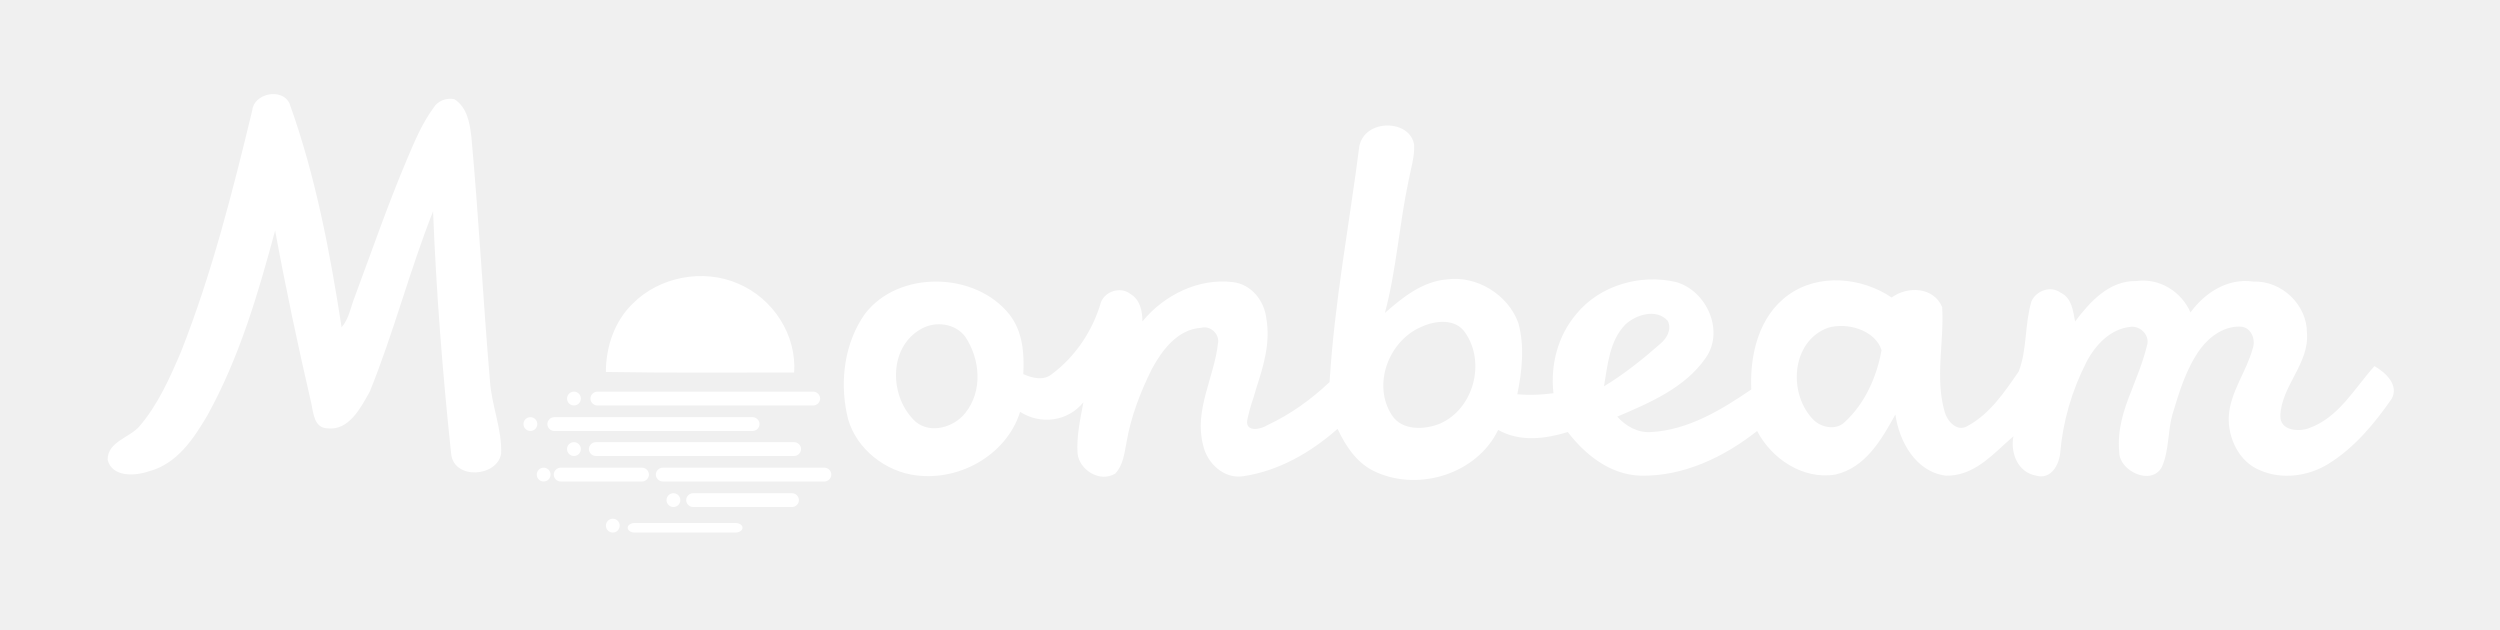
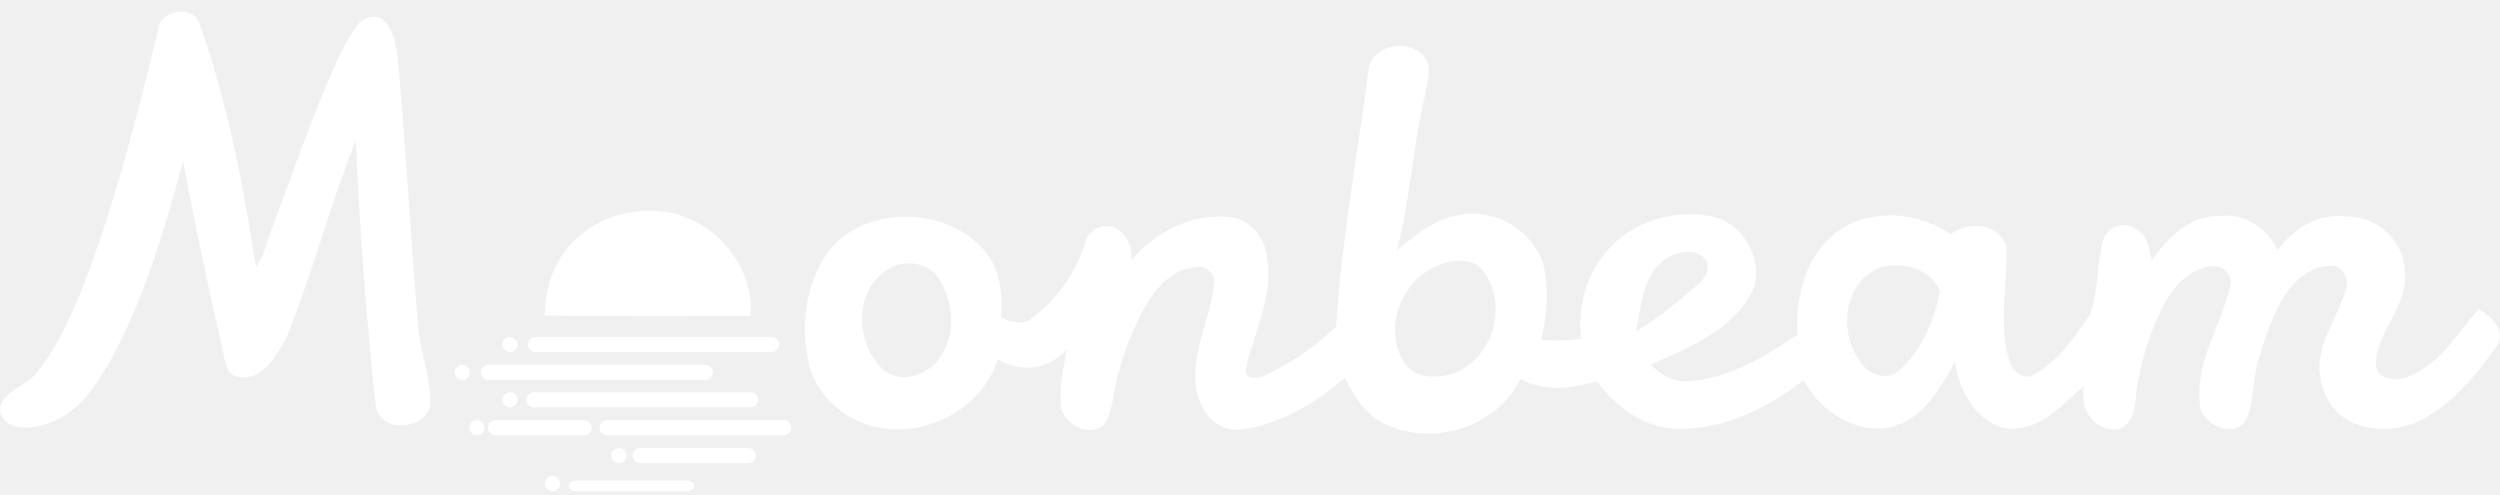
- <svg xmlns="http://www.w3.org/2000/svg" width="139" height="35" viewBox="0 0 139 35" fill="none">
-   <path d="M78.626 8.057C78.656 8.707 78.449 9.358 78.331 9.979C77.798 12.433 77.65 14.975 77 17.4C77.976 16.542 79.07 15.655 80.43 15.537C82.115 15.3 83.859 16.394 84.421 17.961C84.776 19.262 84.628 20.622 84.362 21.923C85.042 21.982 85.692 21.953 86.372 21.864C86.195 20.297 86.609 18.671 87.644 17.459C88.944 15.862 91.221 15.212 93.202 15.685C94.917 16.187 95.892 18.434 94.828 19.913C93.675 21.568 91.724 22.396 89.92 23.165C90.393 23.697 91.073 24.081 91.812 24.022C93.882 23.904 95.715 22.78 97.371 21.657C97.282 19.735 97.784 17.577 99.44 16.394C101.125 15.182 103.52 15.419 105.176 16.542C106.063 15.892 107.511 15.951 107.984 17.074C108.103 19.026 107.57 21.007 108.132 22.928C108.28 23.431 108.812 24.022 109.374 23.697C110.645 23.017 111.444 21.805 112.242 20.652C112.715 19.41 112.567 18.02 112.951 16.749C113.217 16.158 114.016 15.862 114.577 16.276C115.198 16.572 115.257 17.281 115.376 17.873C116.204 16.779 117.268 15.596 118.776 15.626C120.077 15.448 121.289 16.217 121.791 17.37C122.59 16.276 123.861 15.448 125.28 15.655C126.877 15.596 128.266 16.956 128.266 18.494C128.414 20.208 126.847 21.45 126.788 23.106C126.758 23.933 127.764 24.022 128.355 23.815C130.04 23.224 130.897 21.598 132.021 20.356C132.642 20.711 133.41 21.421 132.967 22.189C132.021 23.549 130.897 24.909 129.449 25.796C128.355 26.476 126.877 26.683 125.664 26.151C124.482 25.678 123.861 24.347 123.92 23.135C124.009 21.775 124.896 20.681 125.25 19.381C125.428 18.907 125.191 18.257 124.659 18.168C123.743 18.08 122.885 18.671 122.353 19.381C121.555 20.474 121.17 21.775 120.786 23.047C120.52 23.993 120.609 25.057 120.195 25.974C119.604 27.038 117.83 26.18 117.83 25.146C117.711 23.933 118.066 22.81 118.51 21.716L118.805 20.947C119.042 20.356 119.249 19.735 119.397 19.114C119.485 18.612 119.012 18.139 118.51 18.168C117.357 18.257 116.499 19.174 115.997 20.149C115.198 21.716 114.696 23.431 114.548 25.175C114.489 25.826 114.045 26.683 113.217 26.447C112.183 26.269 111.769 25.175 111.946 24.259C111.857 24.347 111.769 24.407 111.68 24.495L111.414 24.732C110.497 25.589 109.522 26.476 108.191 26.447C106.506 26.24 105.59 24.525 105.383 23.047C104.614 24.436 103.727 26.003 102.042 26.387C100.238 26.683 98.494 25.5 97.696 23.963C95.863 25.412 93.586 26.506 91.191 26.447C89.506 26.387 88.117 25.264 87.171 24.022C85.899 24.407 84.51 24.584 83.297 23.904C82.144 26.299 78.981 27.334 76.556 26.269C75.492 25.826 74.842 24.85 74.369 23.845C72.891 25.146 71.117 26.18 69.136 26.476C68.042 26.654 67.096 25.737 66.889 24.732C66.386 22.81 67.51 20.977 67.716 19.114C67.835 18.582 67.303 18.08 66.77 18.227C65.47 18.316 64.612 19.469 64.05 20.504C63.4 21.805 62.868 23.194 62.631 24.613C62.513 25.205 62.454 25.855 62.011 26.328C61.153 26.86 60 26.121 59.911 25.205C59.852 24.259 60.059 23.313 60.237 22.367C59.379 23.431 57.871 23.638 56.718 22.899C55.95 25.353 53.2 26.86 50.657 26.387C48.943 26.062 47.405 24.702 47.08 22.987C46.696 21.125 46.962 19.055 48.085 17.459C49.948 15.005 54.235 15.094 56.127 17.488C56.866 18.434 56.955 19.647 56.896 20.8C57.428 21.036 58.049 21.184 58.522 20.77C59.823 19.794 60.769 18.346 61.212 16.808C61.449 16.187 62.306 15.921 62.838 16.335C63.4 16.66 63.518 17.311 63.518 17.873C64.701 16.424 66.623 15.448 68.544 15.685C69.579 15.803 70.289 16.72 70.407 17.695C70.644 19.055 70.259 20.327 69.845 21.598L69.697 22.101C69.55 22.514 69.431 22.958 69.343 23.372C69.254 24.052 70.111 23.874 70.466 23.638C71.737 23.047 72.891 22.219 73.925 21.243C74.191 16.838 75.019 12.492 75.581 8.116C75.906 6.579 78.419 6.638 78.626 8.057ZM16.096 5.751C17.544 9.772 18.343 14 18.993 18.198C19.407 17.725 19.496 17.074 19.732 16.483C20.678 13.941 21.565 11.368 22.63 8.855C23.044 7.88 23.457 6.874 24.108 5.987C24.344 5.603 24.817 5.426 25.261 5.514C25.971 5.958 26.118 6.845 26.207 7.584C26.621 12.107 26.857 16.66 27.242 21.184C27.331 22.544 27.922 23.874 27.863 25.234C27.626 26.535 25.231 26.683 25.084 25.234C24.61 20.77 24.256 16.247 24.078 11.753C22.777 15.034 21.89 18.494 20.56 21.775C20.057 22.662 19.407 23.963 18.195 23.815C17.456 23.786 17.426 22.958 17.308 22.426C16.569 19.233 15.889 16.04 15.297 12.817C14.351 16.335 13.316 19.854 11.543 23.076C10.774 24.377 9.857 25.796 8.261 26.21C7.492 26.476 6.221 26.535 5.984 25.56C5.984 24.554 7.197 24.347 7.758 23.697C8.793 22.485 9.444 21.007 10.064 19.558C11.779 15.212 12.932 10.659 14.026 6.135C14.115 5.189 15.682 4.864 16.096 5.751ZM51.219 18.287C49.356 19.321 49.445 22.13 50.923 23.46C51.751 24.14 53.052 23.756 53.673 22.958C54.649 21.746 54.501 19.972 53.673 18.73C53.111 17.961 51.988 17.843 51.219 18.287ZM79.04 18.168C77.207 18.937 76.29 21.391 77.384 23.076C77.946 23.963 79.217 23.904 80.075 23.549C81.937 22.721 82.617 20.149 81.464 18.494C80.932 17.695 79.809 17.814 79.04 18.168ZM101.628 18.227C99.558 18.996 99.41 21.953 100.859 23.372C101.303 23.786 102.101 23.933 102.574 23.46C103.697 22.426 104.348 20.947 104.614 19.469C104.259 18.346 102.692 17.902 101.628 18.227ZM90.364 18.05C89.477 18.967 89.388 20.297 89.181 21.48C90.304 20.8 91.339 19.972 92.315 19.114C92.67 18.819 92.965 18.316 92.729 17.843C92.108 17.134 90.955 17.488 90.364 18.05ZM41.049 15.774C43 16.601 44.301 18.641 44.153 20.711C40.664 20.711 37.176 20.741 33.687 20.681C33.687 19.292 34.16 17.873 35.165 16.897C36.644 15.389 39.097 14.916 41.049 15.774Z" fill="white" />
-   <path d="M40.9 29.078C41.107 29.078 41.285 29.196 41.285 29.344C41.285 29.492 41.107 29.61 40.9 29.61H35.283C35.076 29.61 34.898 29.492 34.898 29.344C34.898 29.196 35.076 29.078 35.283 29.078H40.9Z" fill="white" />
-   <path d="M34.072 29.61C34.284 29.61 34.456 29.438 34.456 29.226C34.456 29.013 34.284 28.841 34.072 28.841C33.86 28.841 33.688 29.013 33.688 29.226C33.688 29.438 33.86 29.61 34.072 29.61Z" fill="white" />
-   <path d="M37.443 28.191C37.655 28.191 37.827 28.019 37.827 27.807C37.827 27.594 37.655 27.422 37.443 27.422C37.231 27.422 37.059 27.594 37.059 27.807C37.059 28.019 37.231 28.191 37.443 28.191Z" fill="white" />
-   <path d="M44.036 27.422C44.243 27.422 44.42 27.6 44.42 27.807C44.42 28.014 44.243 28.191 44.036 28.191H38.537C38.33 28.191 38.152 28.014 38.152 27.807C38.152 27.6 38.33 27.422 38.537 27.422H44.036Z" fill="white" />
-   <path d="M30.228 26.772C30.44 26.772 30.612 26.599 30.612 26.387C30.612 26.175 30.44 26.003 30.228 26.003C30.016 26.003 29.844 26.175 29.844 26.387C29.844 26.599 30.016 26.772 30.228 26.772Z" fill="white" />
-   <path d="M35.697 26.003C35.904 26.003 36.081 26.18 36.081 26.387C36.081 26.594 35.904 26.772 35.697 26.772H31.173C30.966 26.772 30.789 26.594 30.789 26.387C30.789 26.18 30.966 26.003 31.173 26.003H35.697Z" fill="white" />
-   <path d="M45.837 26.003C46.044 26.003 46.221 26.18 46.221 26.387C46.221 26.594 46.044 26.772 45.837 26.772H36.849C36.642 26.772 36.465 26.594 36.465 26.387C36.465 26.18 36.642 26.003 36.849 26.003H45.837Z" fill="white" />
-   <path d="M44.154 24.584C44.361 24.584 44.539 24.761 44.539 24.968C44.539 25.175 44.361 25.353 44.154 25.353H33.127C32.92 25.353 32.742 25.175 32.742 24.968C32.742 24.761 32.92 24.584 33.127 24.584H44.154Z" fill="white" />
-   <path d="M31.912 25.353C32.124 25.353 32.296 25.181 32.296 24.968C32.296 24.756 32.124 24.584 31.912 24.584C31.699 24.584 31.527 24.756 31.527 24.968C31.527 25.181 31.699 25.353 31.912 25.353Z" fill="white" />
-   <path d="M41.846 23.194C42.053 23.194 42.23 23.372 42.23 23.579C42.23 23.786 42.053 23.963 41.846 23.963H30.818C30.611 23.963 30.434 23.786 30.434 23.579C30.434 23.372 30.611 23.194 30.818 23.194H41.846Z" fill="white" />
-   <path d="M29.49 23.963C29.702 23.963 29.874 23.791 29.874 23.579C29.874 23.366 29.702 23.194 29.49 23.194C29.277 23.194 29.105 23.366 29.105 23.579C29.105 23.791 29.277 23.963 29.49 23.963Z" fill="white" />
-   <path d="M31.912 22.544C32.124 22.544 32.296 22.372 32.296 22.16C32.296 21.948 32.124 21.775 31.912 21.775C31.699 21.775 31.527 21.948 31.527 22.16C31.527 22.372 31.699 22.544 31.912 22.544Z" fill="white" />
-   <path d="M45.216 21.775C45.423 21.775 45.6 21.953 45.6 22.16C45.6 22.367 45.423 22.544 45.216 22.544H33.212C33.005 22.544 32.828 22.367 32.828 22.16C32.828 21.953 33.005 21.775 33.212 21.775H45.216Z" fill="white" />
+ <svg xmlns="http://www.w3.org/2000/svg" width="177" height="35" viewBox="0 0 177 35" fill="none">
+   <g id="Moonbeam">
+     <g id="group moonbeam">
+       <path id="Vector" d="M101.15 4.758C101.191 5.664 100.903 6.569 100.738 7.434C99.997 10.851 99.791 14.391 98.886 17.767C100.244 16.573 101.767 15.338 103.661 15.174C106.008 14.844 108.437 16.367 109.219 18.549C109.713 20.361 109.507 22.255 109.136 24.066C110.083 24.148 110.989 24.107 111.936 23.983C111.689 21.802 112.265 19.537 113.706 17.849C115.517 15.626 118.687 14.721 121.446 15.379C123.833 16.079 125.192 19.208 123.71 21.267C122.104 23.572 119.387 24.725 116.876 25.795C117.535 26.536 118.482 27.071 119.511 26.989C122.393 26.824 124.945 25.26 127.25 23.695C127.127 21.02 127.827 18.014 130.132 16.367C132.479 14.68 135.813 15.009 138.119 16.573C139.354 15.668 141.371 15.75 142.03 17.314C142.194 20.031 141.453 22.79 142.236 25.466C142.441 26.166 143.182 26.989 143.965 26.536C145.735 25.589 146.846 23.901 147.958 22.296C148.617 20.567 148.411 18.632 148.946 16.861C149.316 16.038 150.428 15.626 151.21 16.203C152.075 16.614 152.157 17.602 152.322 18.426C153.474 16.903 154.956 15.256 157.056 15.297C158.867 15.05 160.555 16.12 161.255 17.726C162.367 16.203 164.137 15.05 166.113 15.338C168.336 15.256 170.271 17.15 170.271 19.29C170.477 21.678 168.295 23.407 168.213 25.713C168.171 26.865 169.571 26.989 170.394 26.701C172.741 25.877 173.935 23.613 175.499 21.884C176.364 22.378 177.434 23.366 176.817 24.436C175.499 26.33 173.935 28.224 171.918 29.459C170.394 30.406 168.336 30.694 166.648 29.953C165.001 29.294 164.137 27.442 164.219 25.754C164.343 23.86 165.578 22.337 166.072 20.525C166.319 19.867 165.99 18.961 165.248 18.837C163.972 18.714 162.778 19.537 162.037 20.525C160.926 22.049 160.391 23.86 159.855 25.63C159.485 26.948 159.608 28.43 159.032 29.706C158.209 31.188 155.739 29.994 155.739 28.553C155.574 26.865 156.068 25.301 156.686 23.778L157.097 22.707C157.427 21.884 157.715 21.02 157.921 20.155C158.044 19.455 157.385 18.796 156.686 18.837C155.08 18.961 153.886 20.237 153.186 21.596C152.075 23.778 151.375 26.166 151.169 28.594C151.087 29.5 150.469 30.694 149.316 30.365C147.876 30.118 147.299 28.594 147.546 27.318C147.423 27.442 147.299 27.524 147.176 27.648L146.805 27.977C145.529 29.171 144.17 30.406 142.318 30.365C139.971 30.076 138.695 27.689 138.407 25.63C137.337 27.565 136.102 29.747 133.755 30.282C131.244 30.694 128.815 29.047 127.703 26.907C125.151 28.924 121.981 30.447 118.646 30.365C116.3 30.282 114.365 28.718 113.047 26.989C111.277 27.524 109.342 27.771 107.654 26.824C106.049 30.159 101.644 31.6 98.268 30.118C96.786 29.5 95.88 28.142 95.222 26.742C93.163 28.553 90.693 29.994 87.935 30.406C86.412 30.653 85.094 29.377 84.806 27.977C84.106 25.301 85.671 22.748 85.959 20.155C86.124 19.414 85.382 18.714 84.641 18.92C82.83 19.043 81.636 20.649 80.854 22.09C79.948 23.901 79.207 25.836 78.878 27.812C78.713 28.636 78.631 29.541 78.013 30.2C76.82 30.941 75.214 29.912 75.091 28.636C75.008 27.318 75.296 26.001 75.543 24.683C74.35 26.166 72.25 26.454 70.644 25.424C69.574 28.841 65.745 30.941 62.205 30.282C59.817 29.829 57.676 27.936 57.224 25.548C56.688 22.954 57.059 20.073 58.623 17.849C61.217 14.433 67.186 14.556 69.821 17.891C70.85 19.208 70.974 20.896 70.891 22.502C71.632 22.831 72.497 23.037 73.156 22.46C74.967 21.102 76.284 19.085 76.902 16.944C77.231 16.079 78.425 15.709 79.166 16.285C79.948 16.738 80.113 17.644 80.113 18.426C81.76 16.409 84.436 15.05 87.112 15.379C88.552 15.544 89.54 16.82 89.705 18.179C90.034 20.073 89.499 21.843 88.923 23.613L88.717 24.313C88.511 24.889 88.347 25.507 88.223 26.083C88.1 27.03 89.293 26.783 89.787 26.454C91.558 25.63 93.163 24.478 94.604 23.119C94.975 16.985 96.127 10.933 96.909 4.84C97.362 2.7 100.862 2.782 101.15 4.758ZM14.079 1.547C16.097 7.146 17.208 13.033 18.114 18.879C18.69 18.22 18.814 17.314 19.143 16.491C20.46 12.95 21.696 9.369 23.178 5.87C23.754 4.511 24.33 3.111 25.236 1.876C25.565 1.341 26.224 1.094 26.842 1.218C27.83 1.835 28.035 3.07 28.159 4.099C28.735 10.398 29.065 16.738 29.6 23.037C29.723 24.93 30.547 26.783 30.464 28.677C30.135 30.488 26.8 30.694 26.595 28.677C25.936 22.46 25.442 16.162 25.195 9.904C23.383 14.474 22.148 19.29 20.296 23.86C19.596 25.095 18.69 26.907 17.002 26.701C15.973 26.66 15.932 25.507 15.767 24.766C14.738 20.32 13.791 15.873 12.968 11.386C11.651 16.285 10.21 21.184 7.74 25.671C6.669 27.483 5.393 29.459 3.17 30.035C2.1 30.406 0.329 30.488 0 29.13C0 27.73 1.688 27.442 2.47 26.536C3.911 24.848 4.817 22.79 5.681 20.772C8.069 14.721 9.674 8.381 11.198 2.082C11.321 0.765 13.503 0.312 14.079 1.547ZM62.987 19.002C60.394 20.443 60.517 24.354 62.575 26.207C63.728 27.154 65.54 26.618 66.404 25.507C67.763 23.819 67.557 21.349 66.404 19.62C65.622 18.549 64.058 18.385 62.987 19.002ZM101.726 18.837C99.174 19.908 97.898 23.325 99.421 25.671C100.203 26.907 101.973 26.824 103.167 26.33C105.761 25.177 106.708 21.596 105.102 19.29C104.361 18.179 102.797 18.343 101.726 18.837ZM133.179 18.92C130.297 19.99 130.091 24.107 132.108 26.083C132.726 26.66 133.837 26.865 134.496 26.207C136.06 24.766 136.966 22.707 137.337 20.649C136.843 19.085 134.661 18.467 133.179 18.92ZM117.494 18.673C116.259 19.949 116.135 21.802 115.847 23.448C117.411 22.502 118.852 21.349 120.211 20.155C120.705 19.743 121.116 19.043 120.787 18.385C119.922 17.397 118.317 17.891 117.494 18.673ZM48.825 15.503C51.542 16.656 53.354 19.496 53.148 22.378C48.29 22.378 43.432 22.419 38.574 22.337C38.574 20.402 39.233 18.426 40.633 17.067C42.691 14.968 46.108 14.309 48.825 15.503Z" fill="white" />
+       <path id="Vector_2" d="M48.615 34.028C48.903 34.028 49.15 34.193 49.15 34.399C49.15 34.605 48.903 34.769 48.615 34.769H40.793C40.505 34.769 40.258 34.605 40.258 34.399C40.258 34.193 40.505 34.028 40.793 34.028H48.615Z" fill="white" />
+       <path id="Vector_3" d="M39.113 34.77C39.409 34.77 39.648 34.53 39.648 34.234C39.648 33.939 39.409 33.699 39.113 33.699C38.818 33.699 38.578 33.939 38.578 34.234C38.578 34.53 38.818 34.77 39.113 34.77Z" fill="white" />
+       <path id="Vector_4" d="M43.809 32.794C44.104 32.794 44.344 32.554 44.344 32.258C44.344 31.963 44.104 31.723 43.809 31.723C43.513 31.723 43.273 31.963 43.273 32.258C43.273 32.554 43.513 32.794 43.809 32.794Z" fill="white" />
+       <path id="Vector_5" d="M52.985 31.723C53.274 31.723 53.521 31.97 53.521 32.258C53.521 32.547 53.274 32.794 52.985 32.794H45.328C45.04 32.794 44.793 32.547 44.793 32.258C44.793 31.97 45.04 31.723 45.328 31.723H52.985Z" fill="white" />
+       <path id="Vector_6" d="M33.758 30.817C34.053 30.817 34.293 30.577 34.293 30.282C34.293 29.986 34.053 29.747 33.758 29.747C33.462 29.747 33.223 29.986 33.223 30.282C33.223 30.577 33.462 30.817 33.758 30.817Z" fill="white" />
+       <path id="Vector_7" d="M41.373 29.747C41.661 29.747 41.908 29.994 41.908 30.282C41.908 30.57 41.661 30.817 41.373 30.817H35.074C34.786 30.817 34.539 30.57 34.539 30.282C34.539 29.994 34.786 29.747 35.074 29.747H41.373Z" fill="white" />
+       <path id="Vector_8" d="M55.492 29.747C55.78 29.747 56.027 29.994 56.027 30.282C56.027 30.57 55.78 30.817 55.492 30.817H42.977C42.688 30.817 42.441 30.57 42.441 30.282C42.441 29.994 42.688 29.747 42.977 29.747H55.492Z" fill="white" />
+       <path id="Vector_9" d="M53.149 27.771C53.437 27.771 53.684 28.018 53.684 28.306C53.684 28.594 53.437 28.841 53.149 28.841H37.793C37.505 28.841 37.258 28.594 37.258 28.306C37.258 28.018 37.505 27.771 37.793 27.771H53.149Z" fill="white" />
+       <path id="Vector_10" d="M36.102 28.841C36.397 28.841 36.637 28.602 36.637 28.306C36.637 28.011 36.397 27.771 36.102 27.771C35.806 27.771 35.566 28.011 35.566 28.306C35.566 28.602 35.806 28.841 36.102 28.841Z" fill="white" />
+       <path id="Vector_11" d="M49.938 25.836C50.226 25.836 50.473 26.083 50.473 26.371C50.473 26.659 50.226 26.906 49.938 26.906H34.582C34.294 26.906 34.047 26.659 34.047 26.371C34.047 26.083 34.294 25.836 34.582 25.836H49.938Z" fill="white" />
+       <path id="Vector_12" d="M32.73 26.906C33.026 26.906 33.266 26.667 33.266 26.371C33.266 26.076 33.026 25.836 32.73 25.836C32.435 25.836 32.195 26.076 32.195 26.371C32.195 26.667 32.435 26.906 32.73 26.906Z" fill="white" />
+       <path id="Vector_13" d="M36.102 24.93C36.397 24.93 36.637 24.691 36.637 24.395C36.637 24.099 36.397 23.86 36.102 23.86C35.806 23.86 35.566 24.099 35.566 24.395C35.566 24.691 35.806 24.93 36.102 24.93Z" fill="white" />
+       <path id="Vector_14" d="M54.624 23.86C54.913 23.86 55.16 24.107 55.16 24.395C55.16 24.683 54.913 24.93 54.624 24.93H37.91C37.622 24.93 37.375 24.683 37.375 24.395C37.375 24.107 37.622 23.86 37.91 23.86H54.624Z" fill="white" />
+     </g>
+   </g>
</svg>
